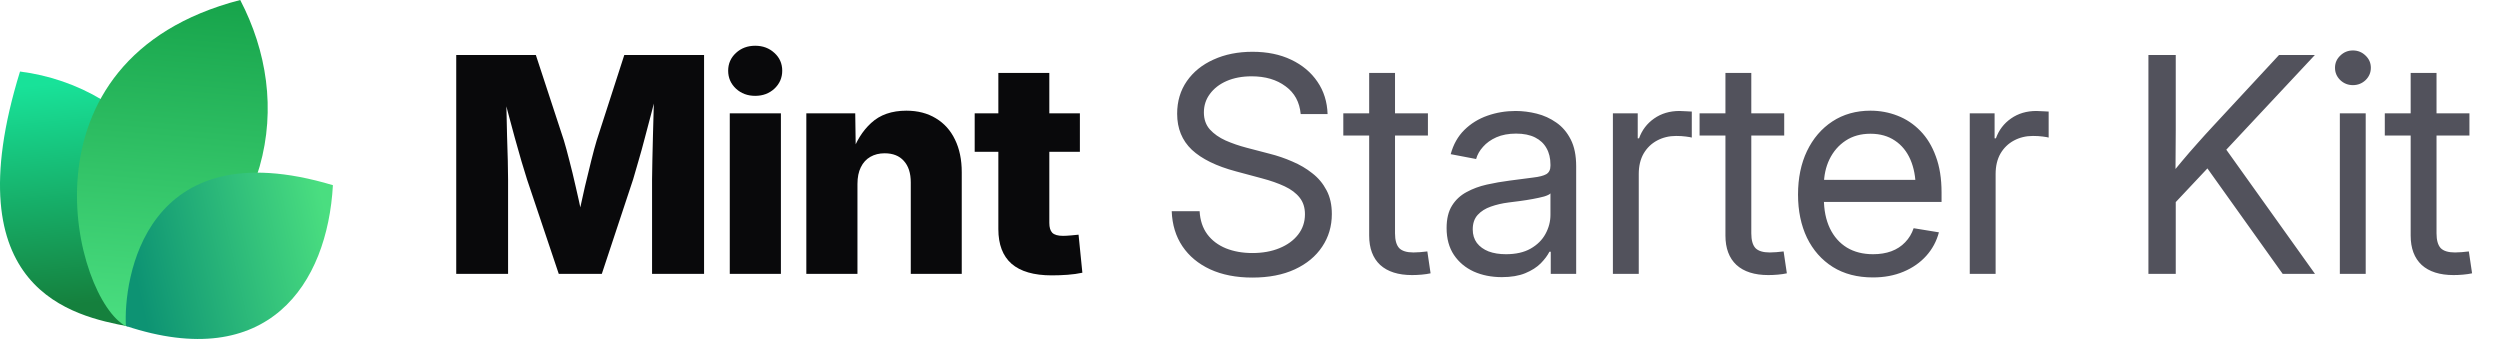
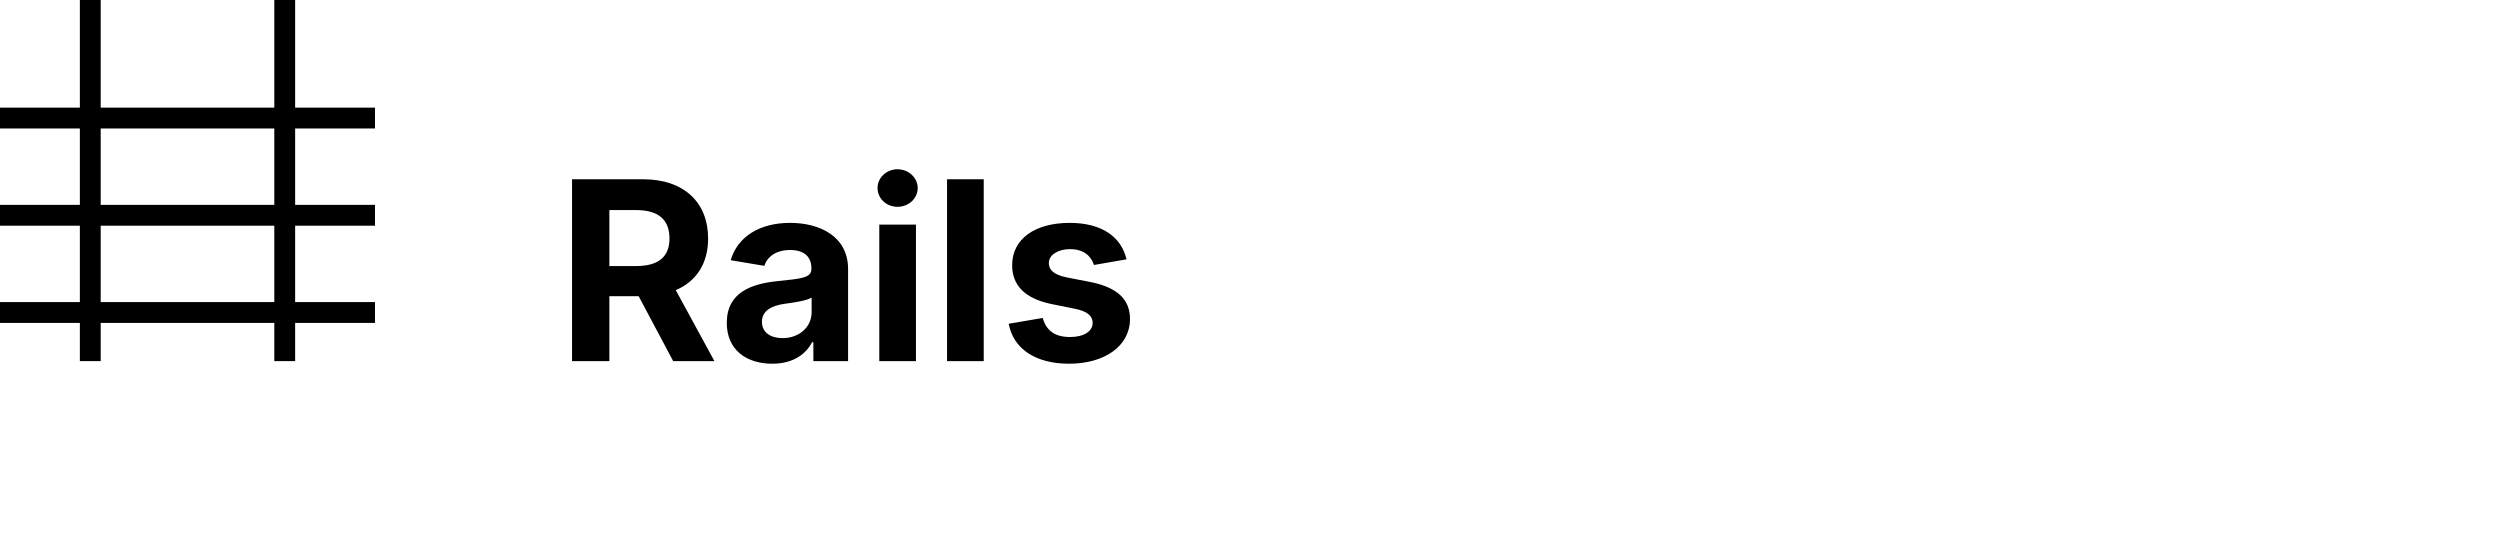
- <svg xmlns="http://www.w3.org/2000/svg" width="177" height="24" viewBox="0 0 177 24" fill="none">
-   <path d="M9.061 23.108C5.268 22.377 -3.391 20.627 1.417 5.064C9.634 6.099 16.973 14.064 9.061 23.108Z" fill="url(#paint0_linear_17557_2020)" />
-   <path d="M8.919 23.094C5.276 21.222 0.784 4.209 17.007 0C20.757 7.193 19.621 16.545 8.919 23.094Z" fill="url(#paint1_linear_17557_2020)" />
-   <path d="M8.914 23.079C8.735 19.882 10.159 9.085 23.57 13.111C23.181 20.123 18.984 26.418 8.914 23.079Z" fill="url(#paint2_linear_17557_2020)" />
-   <path d="M32.301 19.392V3.894H37.938L39.925 9.948C40.036 10.315 40.164 10.787 40.31 11.362C40.462 11.938 40.611 12.552 40.757 13.204C40.91 13.855 41.048 14.483 41.173 15.086C41.305 15.682 41.412 16.192 41.495 16.615H40.695C40.771 16.192 40.871 15.682 40.996 15.086C41.128 14.49 41.267 13.866 41.412 13.214C41.565 12.562 41.714 11.948 41.86 11.373C42.005 10.79 42.133 10.315 42.244 9.948L44.2 3.894H49.848V19.392H46.166V12.704C46.166 12.357 46.173 11.917 46.187 11.383C46.2 10.849 46.214 10.27 46.228 9.646C46.249 9.022 46.266 8.391 46.28 7.753C46.301 7.115 46.311 6.519 46.311 5.964H46.623C46.485 6.561 46.332 7.181 46.166 7.826C45.999 8.471 45.833 9.102 45.666 9.719C45.507 10.336 45.351 10.901 45.198 11.414C45.053 11.928 44.928 12.357 44.824 12.704L42.608 19.392H39.561L37.314 12.704C37.203 12.357 37.072 11.928 36.919 11.414C36.773 10.901 36.614 10.34 36.441 9.729C36.274 9.112 36.104 8.481 35.931 7.836C35.764 7.192 35.608 6.567 35.463 5.964H35.827C35.834 6.512 35.844 7.105 35.858 7.743C35.872 8.374 35.886 9.005 35.9 9.636C35.92 10.26 35.938 10.839 35.952 11.373C35.965 11.907 35.972 12.351 35.972 12.704V19.392H32.301ZM51.668 19.392V8.024H55.288V19.392H51.668ZM53.468 6.786C52.927 6.786 52.473 6.616 52.105 6.276C51.738 5.93 51.554 5.507 51.554 5.007C51.554 4.508 51.738 4.088 52.105 3.749C52.473 3.409 52.927 3.239 53.468 3.239C54.009 3.239 54.463 3.409 54.83 3.749C55.198 4.082 55.382 4.501 55.382 5.007C55.382 5.507 55.198 5.93 54.83 6.276C54.463 6.616 54.009 6.786 53.468 6.786ZM60.708 13.027V19.392H57.088V8.024H60.551L60.593 10.967H60.281C60.593 10.024 61.061 9.268 61.685 8.7C62.309 8.124 63.138 7.836 64.171 7.836C64.975 7.836 65.672 8.017 66.262 8.377C66.851 8.731 67.302 9.234 67.614 9.885C67.933 10.537 68.092 11.307 68.092 12.194V19.392H64.483V12.912C64.483 12.26 64.32 11.754 63.994 11.394C63.675 11.033 63.221 10.853 62.632 10.853C62.25 10.853 61.914 10.936 61.623 11.102C61.332 11.269 61.106 11.515 60.947 11.841C60.787 12.16 60.708 12.555 60.708 13.027ZM76.456 8.024V10.749H69.008V8.024H76.456ZM70.683 5.163H74.292V15.783C74.292 16.102 74.361 16.334 74.5 16.48C74.646 16.625 74.899 16.698 75.259 16.698C75.405 16.698 75.596 16.688 75.831 16.667C76.074 16.646 76.251 16.629 76.362 16.615L76.632 19.309C76.313 19.378 75.963 19.427 75.582 19.455C75.207 19.482 74.836 19.496 74.469 19.496C73.2 19.496 72.25 19.222 71.619 18.674C70.995 18.127 70.683 17.308 70.683 16.22V5.163Z" fill="#09090B" />
-   <path d="M88.667 19.652C87.523 19.652 86.528 19.458 85.682 19.07C84.843 18.681 84.188 18.137 83.716 17.437C83.245 16.736 82.992 15.908 82.957 14.951H84.933C84.968 15.596 85.148 16.14 85.474 16.584C85.8 17.021 86.24 17.354 86.795 17.582C87.35 17.804 87.974 17.915 88.667 17.915C89.388 17.915 90.026 17.801 90.581 17.572C91.143 17.343 91.583 17.024 91.902 16.615C92.228 16.199 92.391 15.717 92.391 15.169C92.391 14.698 92.266 14.306 92.017 13.994C91.767 13.675 91.413 13.408 90.956 13.193C90.498 12.978 89.954 12.787 89.323 12.621L87.502 12.132C86.123 11.765 85.082 11.255 84.382 10.603C83.689 9.944 83.342 9.095 83.342 8.055C83.342 7.174 83.571 6.404 84.028 5.746C84.486 5.087 85.117 4.577 85.921 4.217C86.726 3.849 87.645 3.666 88.678 3.666C89.718 3.666 90.63 3.853 91.413 4.227C92.204 4.602 92.824 5.122 93.275 5.787C93.726 6.446 93.965 7.209 93.993 8.076H92.089C92.013 7.23 91.656 6.574 91.018 6.11C90.387 5.638 89.586 5.403 88.615 5.403C87.95 5.403 87.36 5.513 86.847 5.735C86.341 5.957 85.946 6.262 85.661 6.651C85.377 7.032 85.235 7.469 85.235 7.961C85.235 8.447 85.377 8.849 85.661 9.168C85.946 9.48 86.317 9.74 86.774 9.948C87.232 10.149 87.724 10.319 88.251 10.457L89.884 10.884C90.439 11.023 90.977 11.206 91.496 11.435C92.023 11.657 92.495 11.934 92.911 12.267C93.334 12.593 93.67 12.995 93.92 13.474C94.17 13.945 94.294 14.504 94.294 15.149C94.294 16.015 94.066 16.788 93.608 17.468C93.157 18.148 92.512 18.681 91.673 19.07C90.834 19.458 89.832 19.652 88.667 19.652ZM101.097 8.024V9.594H95.106V8.024H101.097ZM96.937 5.163H98.767V16.521C98.767 17 98.865 17.347 99.059 17.562C99.26 17.77 99.6 17.874 100.078 17.874C100.21 17.874 100.366 17.867 100.546 17.853C100.733 17.832 100.903 17.815 101.056 17.801L101.285 19.351C101.097 19.392 100.886 19.423 100.65 19.444C100.414 19.465 100.189 19.475 99.974 19.475C98.996 19.475 98.244 19.236 97.717 18.758C97.197 18.272 96.937 17.579 96.937 16.677V5.163ZM106.33 19.621C105.595 19.621 104.932 19.489 104.343 19.226C103.754 18.955 103.285 18.564 102.939 18.05C102.592 17.53 102.419 16.896 102.419 16.147C102.419 15.495 102.547 14.965 102.804 14.556C103.06 14.146 103.403 13.828 103.833 13.599C104.263 13.363 104.742 13.186 105.269 13.068C105.796 12.95 106.333 12.857 106.881 12.787C107.574 12.69 108.132 12.617 108.555 12.569C108.978 12.52 109.287 12.441 109.481 12.33C109.675 12.212 109.772 12.014 109.772 11.737V11.654C109.772 11.203 109.679 10.815 109.492 10.489C109.311 10.163 109.041 9.91 108.68 9.729C108.32 9.549 107.872 9.459 107.338 9.459C106.805 9.459 106.34 9.546 105.945 9.719C105.556 9.892 105.241 10.118 104.998 10.395C104.755 10.665 104.593 10.953 104.509 11.258L102.71 10.915C102.897 10.222 103.22 9.65 103.677 9.199C104.135 8.748 104.679 8.412 105.31 8.19C105.941 7.968 106.607 7.857 107.307 7.857C107.8 7.857 108.295 7.92 108.795 8.044C109.301 8.169 109.765 8.381 110.188 8.679C110.611 8.97 110.951 9.369 111.208 9.875C111.464 10.374 111.593 11.005 111.593 11.768V19.392H109.793V17.822H109.7C109.568 18.085 109.363 18.359 109.086 18.643C108.809 18.921 108.444 19.153 107.994 19.34C107.543 19.527 106.988 19.621 106.33 19.621ZM106.621 17.998C107.321 17.998 107.904 17.867 108.368 17.603C108.84 17.333 109.19 16.986 109.419 16.563C109.654 16.133 109.772 15.682 109.772 15.211V13.692C109.703 13.769 109.554 13.841 109.325 13.911C109.096 13.973 108.829 14.032 108.524 14.088C108.226 14.143 107.921 14.192 107.609 14.233C107.304 14.275 107.033 14.309 106.798 14.337C106.354 14.393 105.938 14.49 105.549 14.628C105.168 14.76 104.86 14.954 104.624 15.211C104.388 15.467 104.27 15.811 104.27 16.241C104.27 16.615 104.367 16.934 104.561 17.198C104.762 17.461 105.04 17.662 105.393 17.801C105.747 17.933 106.156 17.998 106.621 17.998ZM114.193 19.392V8.024H115.951V9.792H116.045C116.253 9.209 116.61 8.741 117.116 8.388C117.622 8.034 118.219 7.857 118.905 7.857C119.058 7.857 119.217 7.864 119.384 7.878C119.55 7.885 119.682 7.892 119.779 7.899V9.74C119.716 9.719 119.578 9.695 119.363 9.667C119.155 9.639 118.922 9.625 118.666 9.625C118.174 9.625 117.726 9.733 117.324 9.948C116.922 10.163 116.603 10.471 116.367 10.874C116.138 11.276 116.024 11.758 116.024 12.319V19.392H114.193ZM126.322 8.024V9.594H120.33V8.024H126.322ZM122.161 5.163H123.992V16.521C123.992 17 124.089 17.347 124.283 17.562C124.484 17.77 124.824 17.874 125.302 17.874C125.434 17.874 125.59 17.867 125.77 17.853C125.958 17.832 126.127 17.815 126.28 17.801L126.509 19.351C126.322 19.392 126.11 19.423 125.874 19.444C125.639 19.465 125.413 19.475 125.198 19.475C124.221 19.475 123.468 19.236 122.941 18.758C122.421 18.272 122.161 17.579 122.161 16.677V5.163ZM132.604 19.642C131.502 19.642 130.555 19.396 129.765 18.903C128.974 18.404 128.364 17.714 127.934 16.834C127.511 15.946 127.3 14.927 127.3 13.775C127.3 12.611 127.511 11.584 127.934 10.697C128.364 9.802 128.964 9.102 129.734 8.596C130.51 8.089 131.408 7.836 132.428 7.836C133.1 7.836 133.738 7.954 134.341 8.19C134.952 8.426 135.489 8.783 135.954 9.261C136.425 9.74 136.793 10.343 137.056 11.071C137.327 11.792 137.462 12.645 137.462 13.63V14.296H128.433V12.735H136.463L135.631 13.297C135.631 12.541 135.506 11.876 135.257 11.3C135.007 10.725 134.643 10.277 134.165 9.958C133.686 9.632 133.107 9.469 132.428 9.469C131.748 9.469 131.162 9.632 130.67 9.958C130.177 10.284 129.796 10.725 129.526 11.279C129.262 11.827 129.13 12.441 129.13 13.12V14.046C129.13 14.864 129.273 15.572 129.557 16.168C129.841 16.757 130.243 17.211 130.763 17.53C131.283 17.842 131.901 17.998 132.615 17.998C133.093 17.998 133.523 17.929 133.905 17.79C134.293 17.645 134.619 17.433 134.882 17.156C135.153 16.879 135.354 16.546 135.486 16.157L137.275 16.449C137.108 17.08 136.81 17.634 136.38 18.113C135.95 18.591 135.413 18.966 134.768 19.236C134.123 19.507 133.402 19.642 132.604 19.642ZM139.459 19.392V8.024H141.217V9.792H141.311C141.519 9.209 141.876 8.741 142.382 8.388C142.888 8.034 143.485 7.857 144.171 7.857C144.324 7.857 144.483 7.864 144.649 7.878C144.816 7.885 144.948 7.892 145.045 7.899V9.74C144.982 9.719 144.844 9.695 144.629 9.667C144.421 9.639 144.188 9.625 143.932 9.625C143.439 9.625 142.992 9.733 142.59 9.948C142.188 10.163 141.869 10.471 141.633 10.874C141.404 11.276 141.29 11.758 141.29 12.319V19.392H139.459ZM153.429 14.961V12.715C153.783 12.257 154.136 11.82 154.49 11.404C154.844 10.981 155.204 10.565 155.572 10.156C155.939 9.74 156.314 9.327 156.695 8.918L161.355 3.894H163.893L157.277 10.967H157.184L153.429 14.961ZM152.108 19.392V3.894H154.043V9.241L154.022 12.559L154.043 13.505V19.392H152.108ZM161.615 19.392L155.967 11.477L157.173 9.969L163.903 19.392H161.615ZM165.661 19.392V8.024H167.492V19.392H165.661ZM166.587 6.027C166.24 6.027 165.942 5.909 165.692 5.673C165.443 5.43 165.318 5.139 165.318 4.799C165.318 4.459 165.443 4.172 165.692 3.936C165.942 3.693 166.24 3.572 166.587 3.572C166.934 3.572 167.232 3.693 167.482 3.936C167.731 4.172 167.856 4.459 167.856 4.799C167.856 5.139 167.731 5.43 167.482 5.673C167.232 5.909 166.934 6.027 166.587 6.027ZM174.836 8.024V9.594H168.844V8.024H174.836ZM170.675 5.163H172.506V16.521C172.506 17 172.603 17.347 172.797 17.562C172.998 17.77 173.338 17.874 173.816 17.874C173.948 17.874 174.104 17.867 174.284 17.853C174.472 17.832 174.641 17.815 174.794 17.801L175.023 19.351C174.836 19.392 174.624 19.423 174.388 19.444C174.153 19.465 173.927 19.475 173.712 19.475C172.735 19.475 171.982 19.236 171.455 18.758C170.935 18.272 170.675 17.579 170.675 16.677V5.163Z" fill="#52525C" />
-   <defs>
-     <linearGradient id="paint0_linear_17557_2020" x1="3.776" y1="5.916" x2="5.232" y2="21.559" gradientUnits="userSpaceOnUse">
-       <stop stop-color="#18E299" />
-       <stop offset="1" stop-color="#15803D" />
-     </linearGradient>
-     <linearGradient id="paint1_linear_17557_2020" x1="12.171" y1="-0.718" x2="10.19" y2="22.983" gradientUnits="userSpaceOnUse">
-       <stop stop-color="#16A34A" />
-       <stop offset="1" stop-color="#4ADE80" />
-     </linearGradient>
-     <linearGradient id="paint2_linear_17557_2020" x1="23.133" y1="15.353" x2="9.338" y2="18.52" gradientUnits="userSpaceOnUse">
-       <stop stop-color="#4ADE80" />
-       <stop offset="1" stop-color="#0D9373" />
-     </linearGradient>
-   </defs>
+ <svg xmlns="http://www.w3.org/2000/svg" width="180" height="40" viewBox="0 0 180 40" fill="none">
+   <g>
+     <line x1="6.5" x2="6.5" y2="26" stroke="black" stroke-width="1.5" />
+     <line x1="20.5" x2="20.5" y2="26" stroke="black" stroke-width="1.5" />
+     <line y1="8.5" x2="27" y2="8.5" stroke="black" stroke-width="1.5" />
+     <line y1="15.5" x2="27" y2="15.5" stroke="black" stroke-width="1.5" />
+     <line y1="22.5" x2="27" y2="22.5" stroke="black" stroke-width="1.5" />
+   </g>
+   <text x="40" y="26" font-family="'Space Grotesk', system-ui, -apple-system, sans-serif" font-size="18" font-weight="700" fill="black">Rails</text>
</svg>
